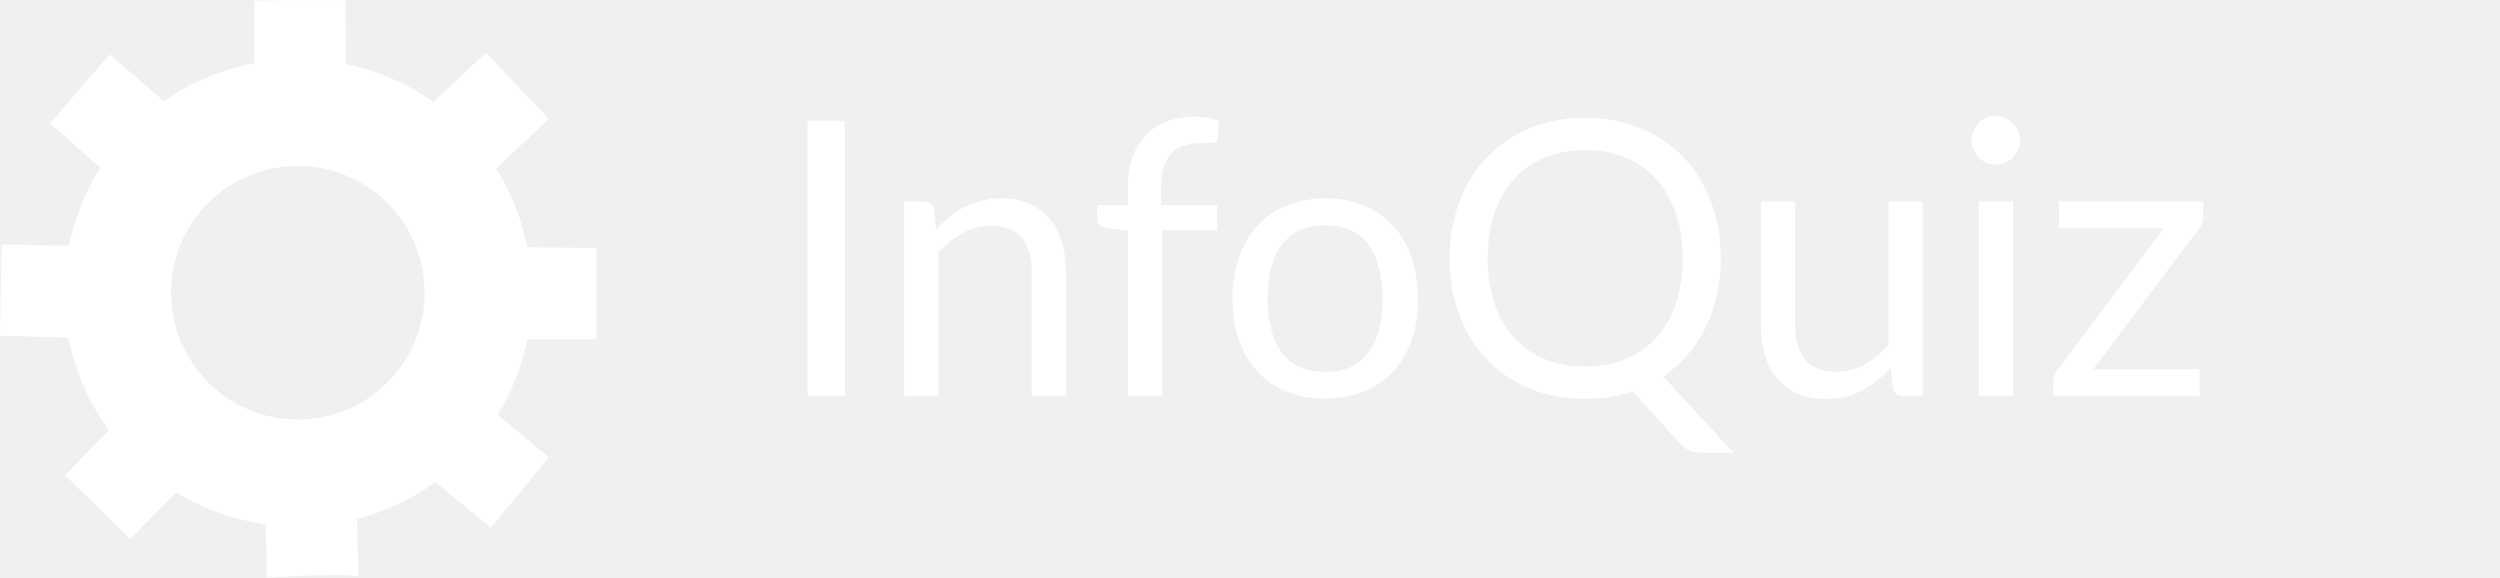
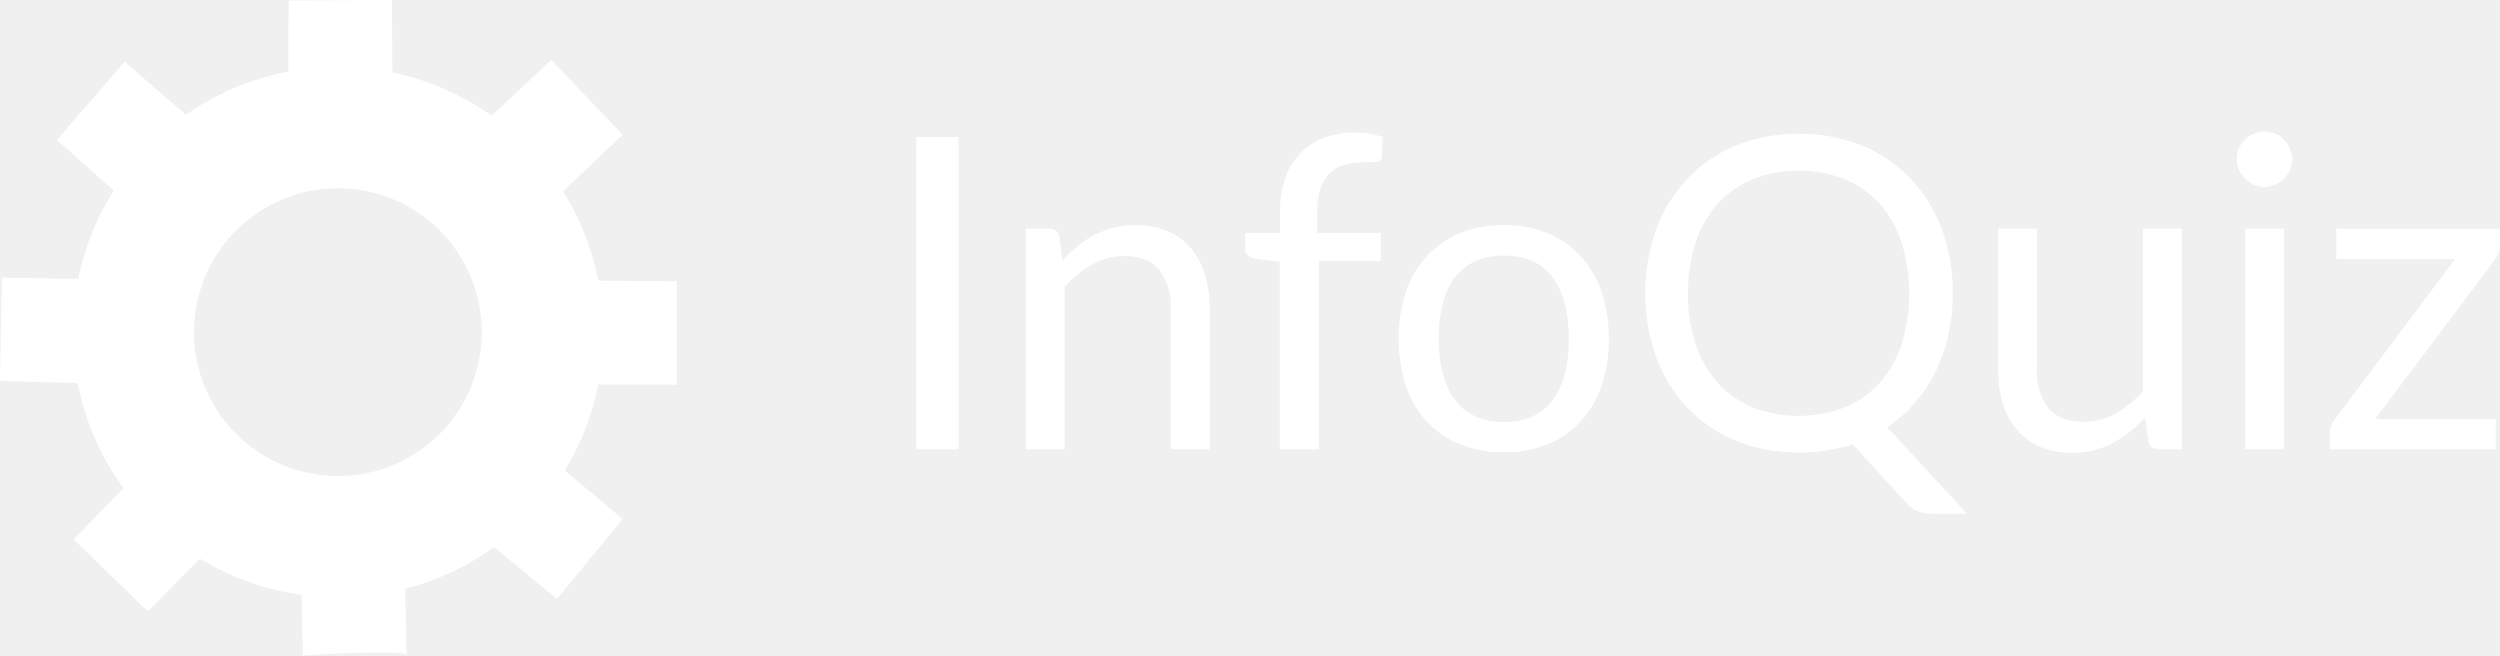
- <svg xmlns="http://www.w3.org/2000/svg" id="Lager_1" data-name="Lager 1" viewBox="0 0 468.86 108.35">
+ <svg xmlns="http://www.w3.org/2000/svg" id="Lager_1" data-name="Lager 1" viewBox="0 0 413.21 108.35">
  <defs>
-     <style>@font-face {font-family: Lato;src: url(fonts/Lato.woff2) format("woff2"); }.cls-1,.cls-2{fill:#fff;}.cls-2{font-size:72px;font-family:Lato, Lato-Regular;}.cls-3{letter-spacing:-0.01em;}.cls-4{letter-spacing:-0.01em;}.cls-5{letter-spacing:-0.02em;}.cls-6{letter-spacing:-0.01em;}.cls-7{letter-spacing:-0.01em;}</style>
+     <style>.cls-1{fill:#fff;}</style>
  </defs>
  <path class="cls-1" d="M171.54,122.42a43.74,43.74,0,0,0-11-24.11,44.78,44.78,0,0,0-8.32-7.15A43.76,43.76,0,0,0,128,83.91a45.45,45.45,0,0,0-5.52.34,43.91,43.91,0,0,0-16.32,5.47,44.65,44.65,0,0,0-9.83,7.71A43.86,43.86,0,0,0,87.11,112a43.27,43.27,0,0,0-2.78,12.11c-.1,1.21-.15,2.44-.15,3.68a43.5,43.5,0,0,0,8.39,25.78h0A43.72,43.72,0,0,0,122,171.17a43.23,43.23,0,0,0,6.06.42,43.81,43.81,0,0,0,43.84-43.84A46.8,46.8,0,0,0,171.54,122.42ZM128,151.53a23.78,23.78,0,1,1,23.77-23.78A23.78,23.78,0,0,1,128,151.53Z" transform="translate(-72.14 -72.85)" />
  <path class="cls-1" d="M87.18,119l-14.73-.27-.31,17.09,14.45.39S86.27,121.18,87.18,119Z" transform="translate(-72.14 -72.85)" />
  <path class="cls-1" d="M86.25,114.4" transform="translate(-72.14 -72.85)" />
  <path class="cls-1" d="M82.32,148.93" transform="translate(-72.14 -72.85)" />
  <path class="cls-1" d="M103.87,92.71,92.74,83.05,81.54,96l10.84,9.58S101.75,93.82,103.87,92.71Z" transform="translate(-72.14 -72.85)" />
  <path class="cls-1" d="M137,87.59l-.07-14.74-17.09.08-.06,14.46S134.73,86.73,137,87.59Z" transform="translate(-72.14 -72.85)" />
  <path class="cls-1" d="M163.88,105.74l11.17-10.62L163.27,82.74,152.22,93.07S163,103.5,163.88,105.74Z" transform="translate(-72.14 -72.85)" />
  <path class="cls-1" d="M169.27,136.43l14.73,0,0-17.09-14.46-.11S170.13,134.2,169.27,136.43Z" transform="translate(-72.14 -72.85)" />
  <path class="cls-1" d="M152.83,162.46l11.37,9.37,10.87-13.18L164,149.35S154.92,161.3,152.83,162.46Z" transform="translate(-72.14 -72.85)" />
  <path class="cls-1" d="M139.35,181,139,166.29l-17.08.45.26,14.46S137.1,180.21,139.35,181Z" transform="translate(-72.14 -72.85)" />
  <path class="cls-1" d="M94.59,151.45,84.32,162l12.26,11.91,10.17-10.29S95.58,153.63,94.59,151.45Z" transform="translate(-72.14 -72.85)" />
-   <text class="cls-2" transform="translate(144.86 74.25)">
-     <tspan class="cls-3">I</tspan>
-     <tspan class="cls-4" x="19.62" y="0">n</tspan>
-     <tspan class="cls-5" x="59.22" y="0">f</tspan>
-     <tspan class="cls-6" x="83.27" y="0">o</tspan>
-     <tspan class="cls-7" x="123.59" y="0">Q</tspan>
-     <tspan x="180.68" y="0">uiz</tspan>
-   </text>
+   <path class="cls-1" d="M230.57,147.1h-7V95.51h7Z" transform="translate(-72.14 -72.85)" />
+   <path class="cls-1" d="M247.75,115.92a22.74,22.74,0,0,1,2.51-2.41,16.19,16.19,0,0,1,2.83-1.85,14.37,14.37,0,0,1,3.17-1.19,14.86,14.86,0,0,1,3.62-.41,13.32,13.32,0,0,1,5.27,1,10.39,10.39,0,0,1,3.82,2.81,12.48,12.48,0,0,1,2.32,4.38,19,19,0,0,1,.79,5.65V147.1h-6.44V123.88a9.84,9.84,0,0,0-1.89-6.43q-1.89-2.28-5.75-2.28a10.66,10.66,0,0,0-5.3,1.37,17.31,17.31,0,0,0-4.56,3.7V147.1H241.7V110.63h3.85a1.58,1.58,0,0,1,1.69,1.33Z" transform="translate(-72.14 -72.85)" />
+   <path class="cls-1" d="M283.67,147.1v-31l-4-.46a3.23,3.23,0,0,1-1.24-.56,1.3,1.3,0,0,1-.49-1.1v-2.63h5.76v-3.53a16.46,16.46,0,0,1,.88-5.56,11.26,11.26,0,0,1,2.52-4.1A10.75,10.75,0,0,1,291,95.62a14.54,14.54,0,0,1,5.18-.87,13.53,13.53,0,0,1,4.5.73l-.14,3.2a.94.94,0,0,1-1,.94c-.59,0-1.37.07-2.35.07a9.77,9.77,0,0,0-3,.43,5.72,5.72,0,0,0-2.32,1.4,6.37,6.37,0,0,0-1.5,2.56,12.62,12.62,0,0,0-.52,3.92v3.35h10.51V116H290.12v31.1Z" transform="translate(-72.14 -72.85)" />
+   <path class="cls-1" d="M320.72,110.06a18.59,18.59,0,0,1,7.2,1.33,15.51,15.51,0,0,1,5.47,3.78,16.49,16.49,0,0,1,3.47,5.92,25.52,25.52,0,0,1,0,15.53,16.54,16.54,0,0,1-3.47,5.91,15.33,15.33,0,0,1-5.47,3.76,18.77,18.77,0,0,1-7.2,1.31,19,19,0,0,1-7.26-1.31,15.24,15.24,0,0,1-5.49-3.76,16.54,16.54,0,0,1-3.47-5.91,25.52,25.52,0,0,1,0-15.53,16.49,16.49,0,0,1,3.47-5.92,15.41,15.41,0,0,1,5.49-3.78A18.82,18.82,0,0,1,320.72,110.06Zm0,32.54c3.6,0,6.28-1.21,8.06-3.62s2.66-5.78,2.66-10.1-.88-7.72-2.66-10.15-4.46-3.63-8.06-3.63A11.34,11.34,0,0,0,316,116a9,9,0,0,0-3.39,2.7,11.93,11.93,0,0,0-2,4.34,23,23,0,0,0-.67,5.81q0,6.48,2.68,10.1T320.72,142.6Z" transform="translate(-72.14 -72.85)" />
+   <path class="cls-1" d="M397.25,157.75h-5.76a6.81,6.81,0,0,1-2.3-.36,4.61,4.61,0,0,1-1.84-1.26l-9-9.86a28,28,0,0,1-8.9,1.37,26.85,26.85,0,0,1-10.36-1.93,23.12,23.12,0,0,1-8-5.42,24.38,24.38,0,0,1-5.19-8.33,31.82,31.82,0,0,1,0-21.27,24.71,24.71,0,0,1,5.19-8.36,23.33,23.33,0,0,1,8-5.45,28.71,28.71,0,0,1,20.75,0,23.32,23.32,0,0,1,8.05,5.45,24.53,24.53,0,0,1,5.18,8.36,29.81,29.81,0,0,1,1.84,10.63,31.57,31.57,0,0,1-.74,6.92,27.34,27.34,0,0,1-2.14,6.1,24.4,24.4,0,0,1-3.42,5.13,23.26,23.26,0,0,1-4.54,4Zm-46.11-36.43a26.2,26.2,0,0,0,1.29,8.52,18.08,18.08,0,0,0,3.69,6.37,16,16,0,0,0,5.78,4,21.32,21.32,0,0,0,15.09,0,15.93,15.93,0,0,0,5.76-4,18.19,18.19,0,0,0,3.67-6.37,28.81,28.81,0,0,0,0-17,18.19,18.19,0,0,0-3.67-6.39,16,16,0,0,0-5.76-4,20.89,20.89,0,0,0-15.09,0,16,16,0,0,0-5.78,4,18.08,18.08,0,0,0-3.69,6.39A26.35,26.35,0,0,0,351.14,121.32Z" transform="translate(-72.14 -72.85)" />
+   <path class="cls-1" d="M432.75,110.63V147.1h-3.82a1.63,1.63,0,0,1-1.73-1.33l-.5-3.93a19.66,19.66,0,0,1-5.33,4.23,13.94,13.94,0,0,1-6.77,1.61,13.32,13.32,0,0,1-5.27-1,10.37,10.37,0,0,1-3.83-2.8,11.73,11.73,0,0,1-2.33-4.35,19.64,19.64,0,0,1-.77-5.65V110.63h6.41v23.26a9.71,9.71,0,0,0,1.89,6.4c1.26,1.52,3.18,2.27,5.78,2.27a10.92,10.92,0,0,0,5.31-1.35,16.93,16.93,0,0,0,4.55-3.72V110.63Z" transform="translate(-72.14 -72.85)" />
+   <path class="cls-1" d="M451,99.18a4.11,4.11,0,0,1-.38,1.75,5,5,0,0,1-1,1.44,4.58,4.58,0,0,1-1.48,1,4.46,4.46,0,0,1-1.78.36,4.24,4.24,0,0,1-1.74-.36,4.58,4.58,0,0,1-1.43-1,5.07,5.07,0,0,1-1-1.44,4.25,4.25,0,0,1-.36-1.75,4.53,4.53,0,0,1,.36-1.78,5,5,0,0,1,1-1.47,4.58,4.58,0,0,1,1.43-1,4.24,4.24,0,0,1,1.74-.36,4.46,4.46,0,0,1,1.78.36,4.58,4.58,0,0,1,1.48,1,4.87,4.87,0,0,1,1,1.47A4.38,4.38,0,0,1,451,99.18Zm-1.37,11.45V147.1h-6.41V110.63Z" transform="translate(-72.14 -72.85)" />
+   <path class="cls-1" d="M485.34,113.37a3.8,3.8,0,0,1-.23,1.33,3.74,3.74,0,0,1-.63,1.11L464.72,142.1h19.94v5H457.19v-2.66a3.29,3.29,0,0,1,.22-1.1,4.32,4.32,0,0,1,.65-1.21l19.87-26.46H458.31v-5h27Z" transform="translate(-72.14 -72.85)" />
</svg>
